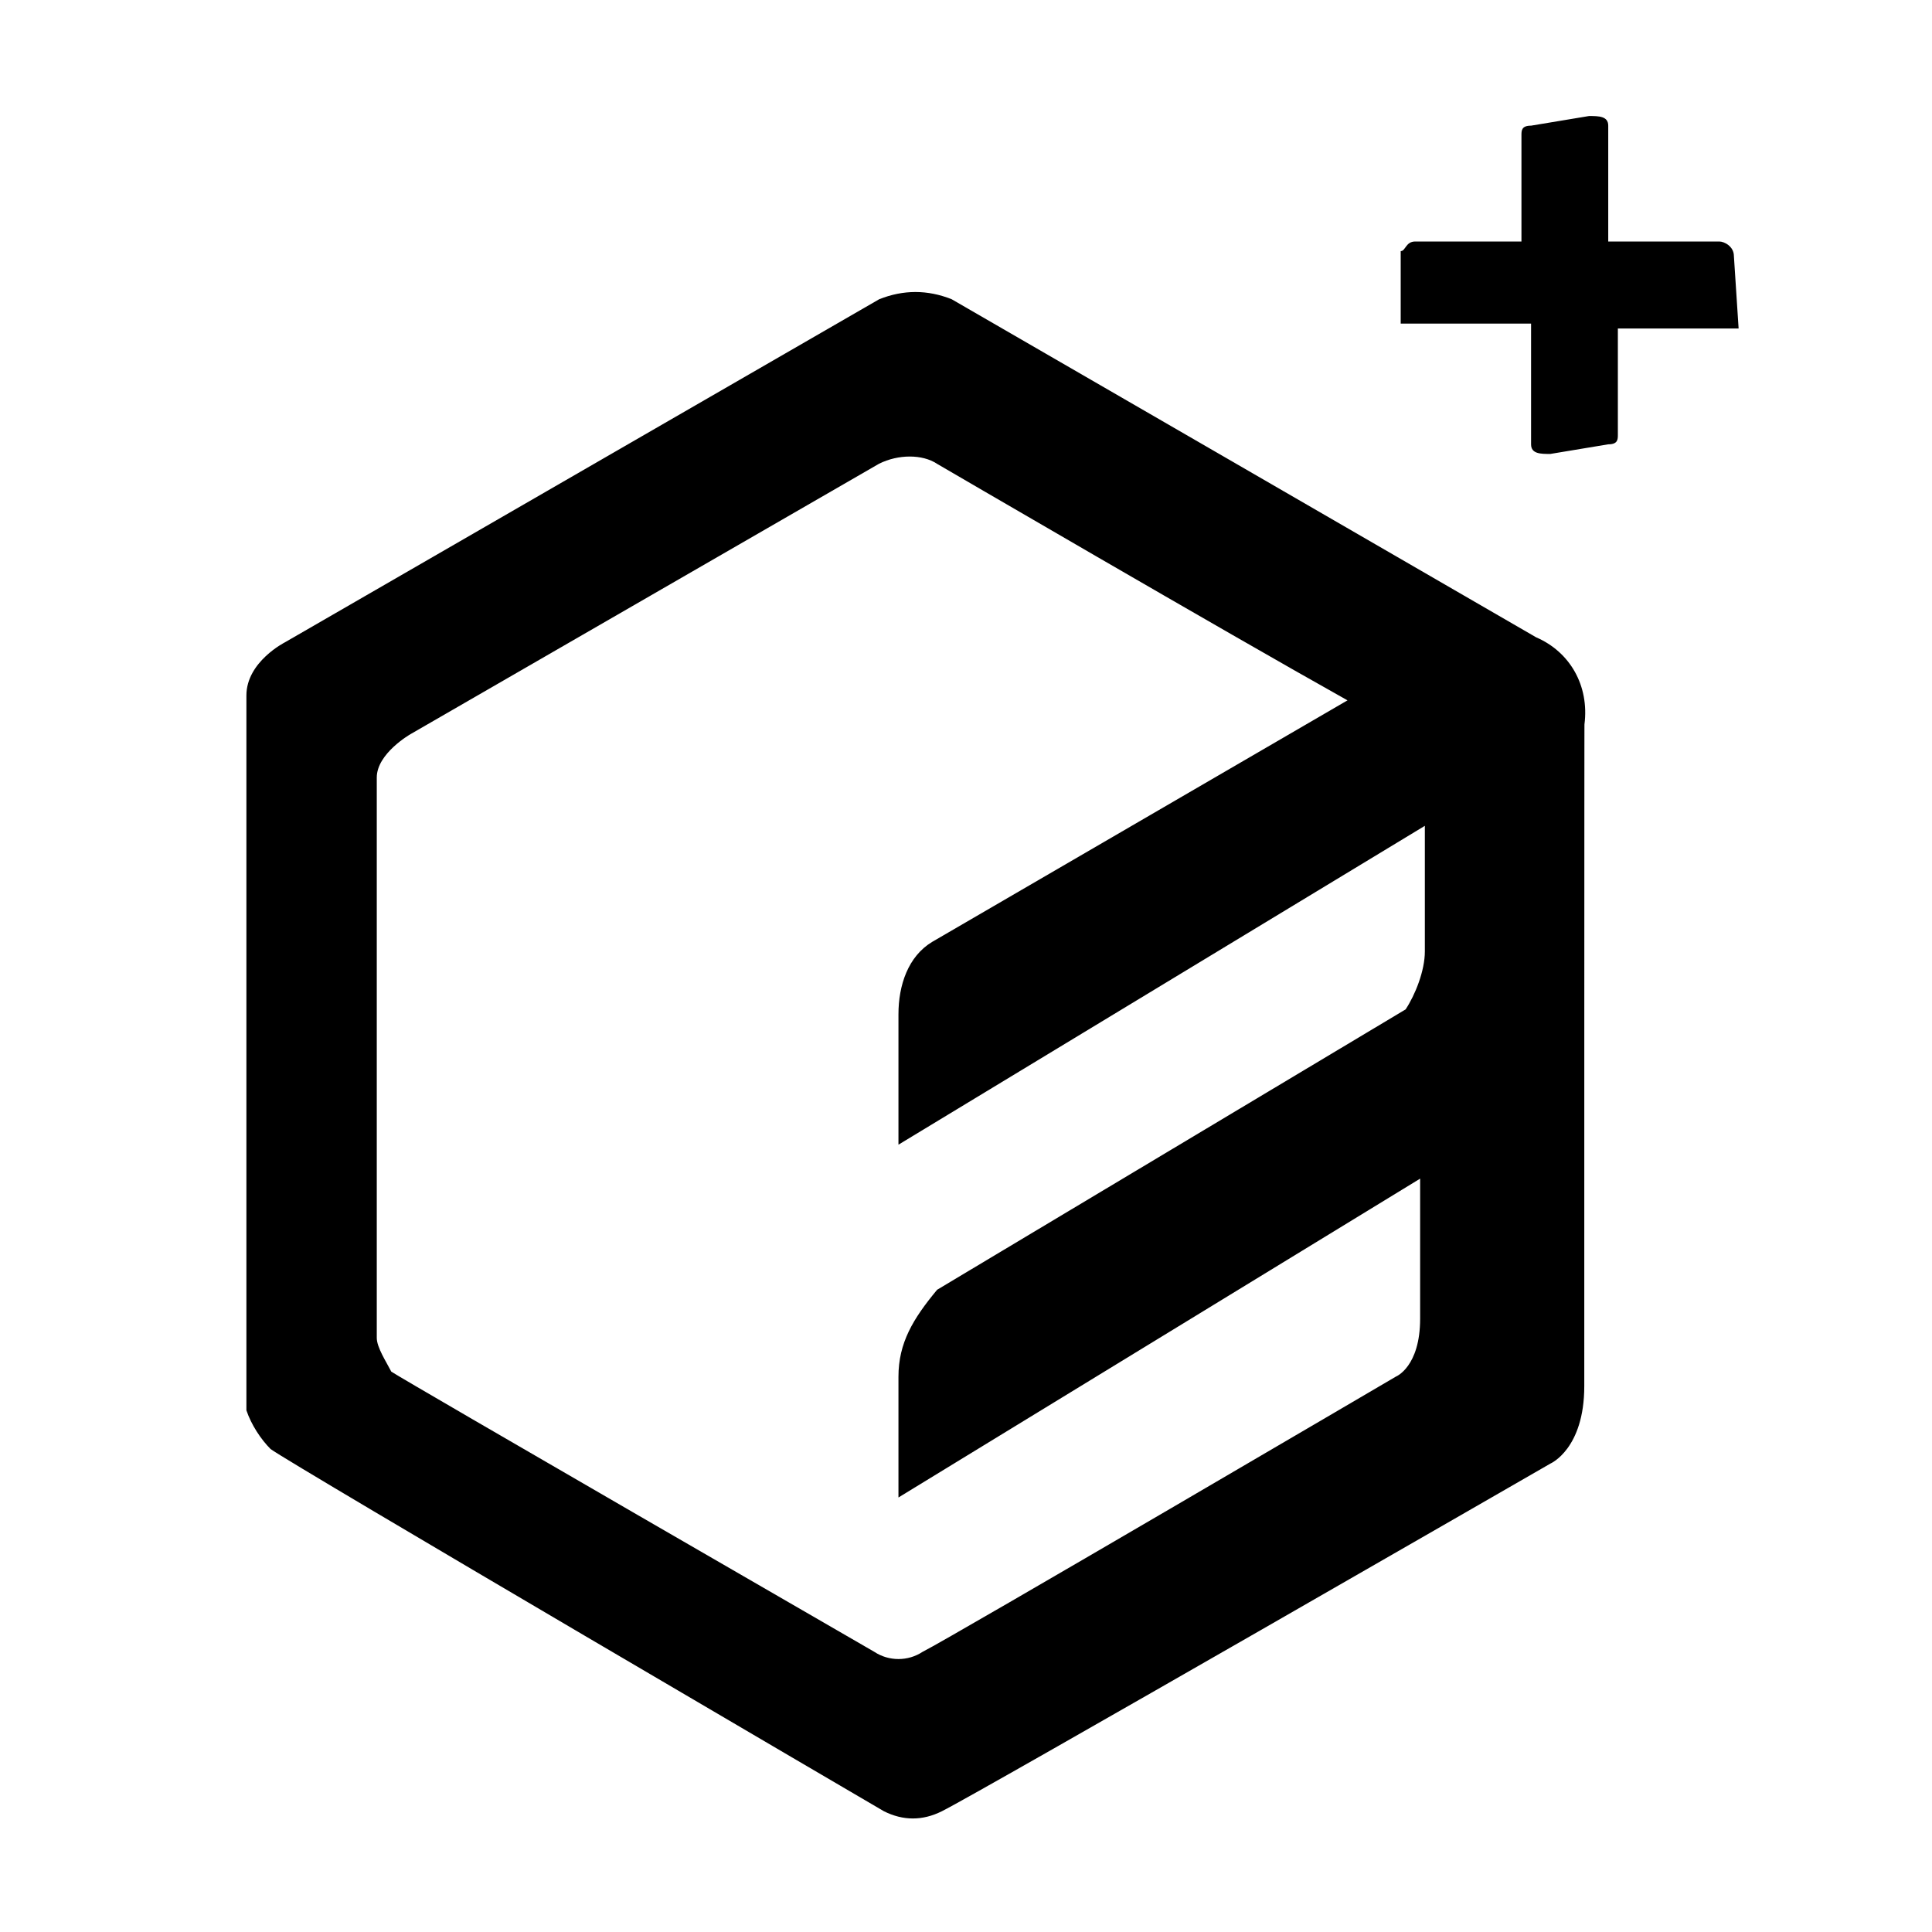
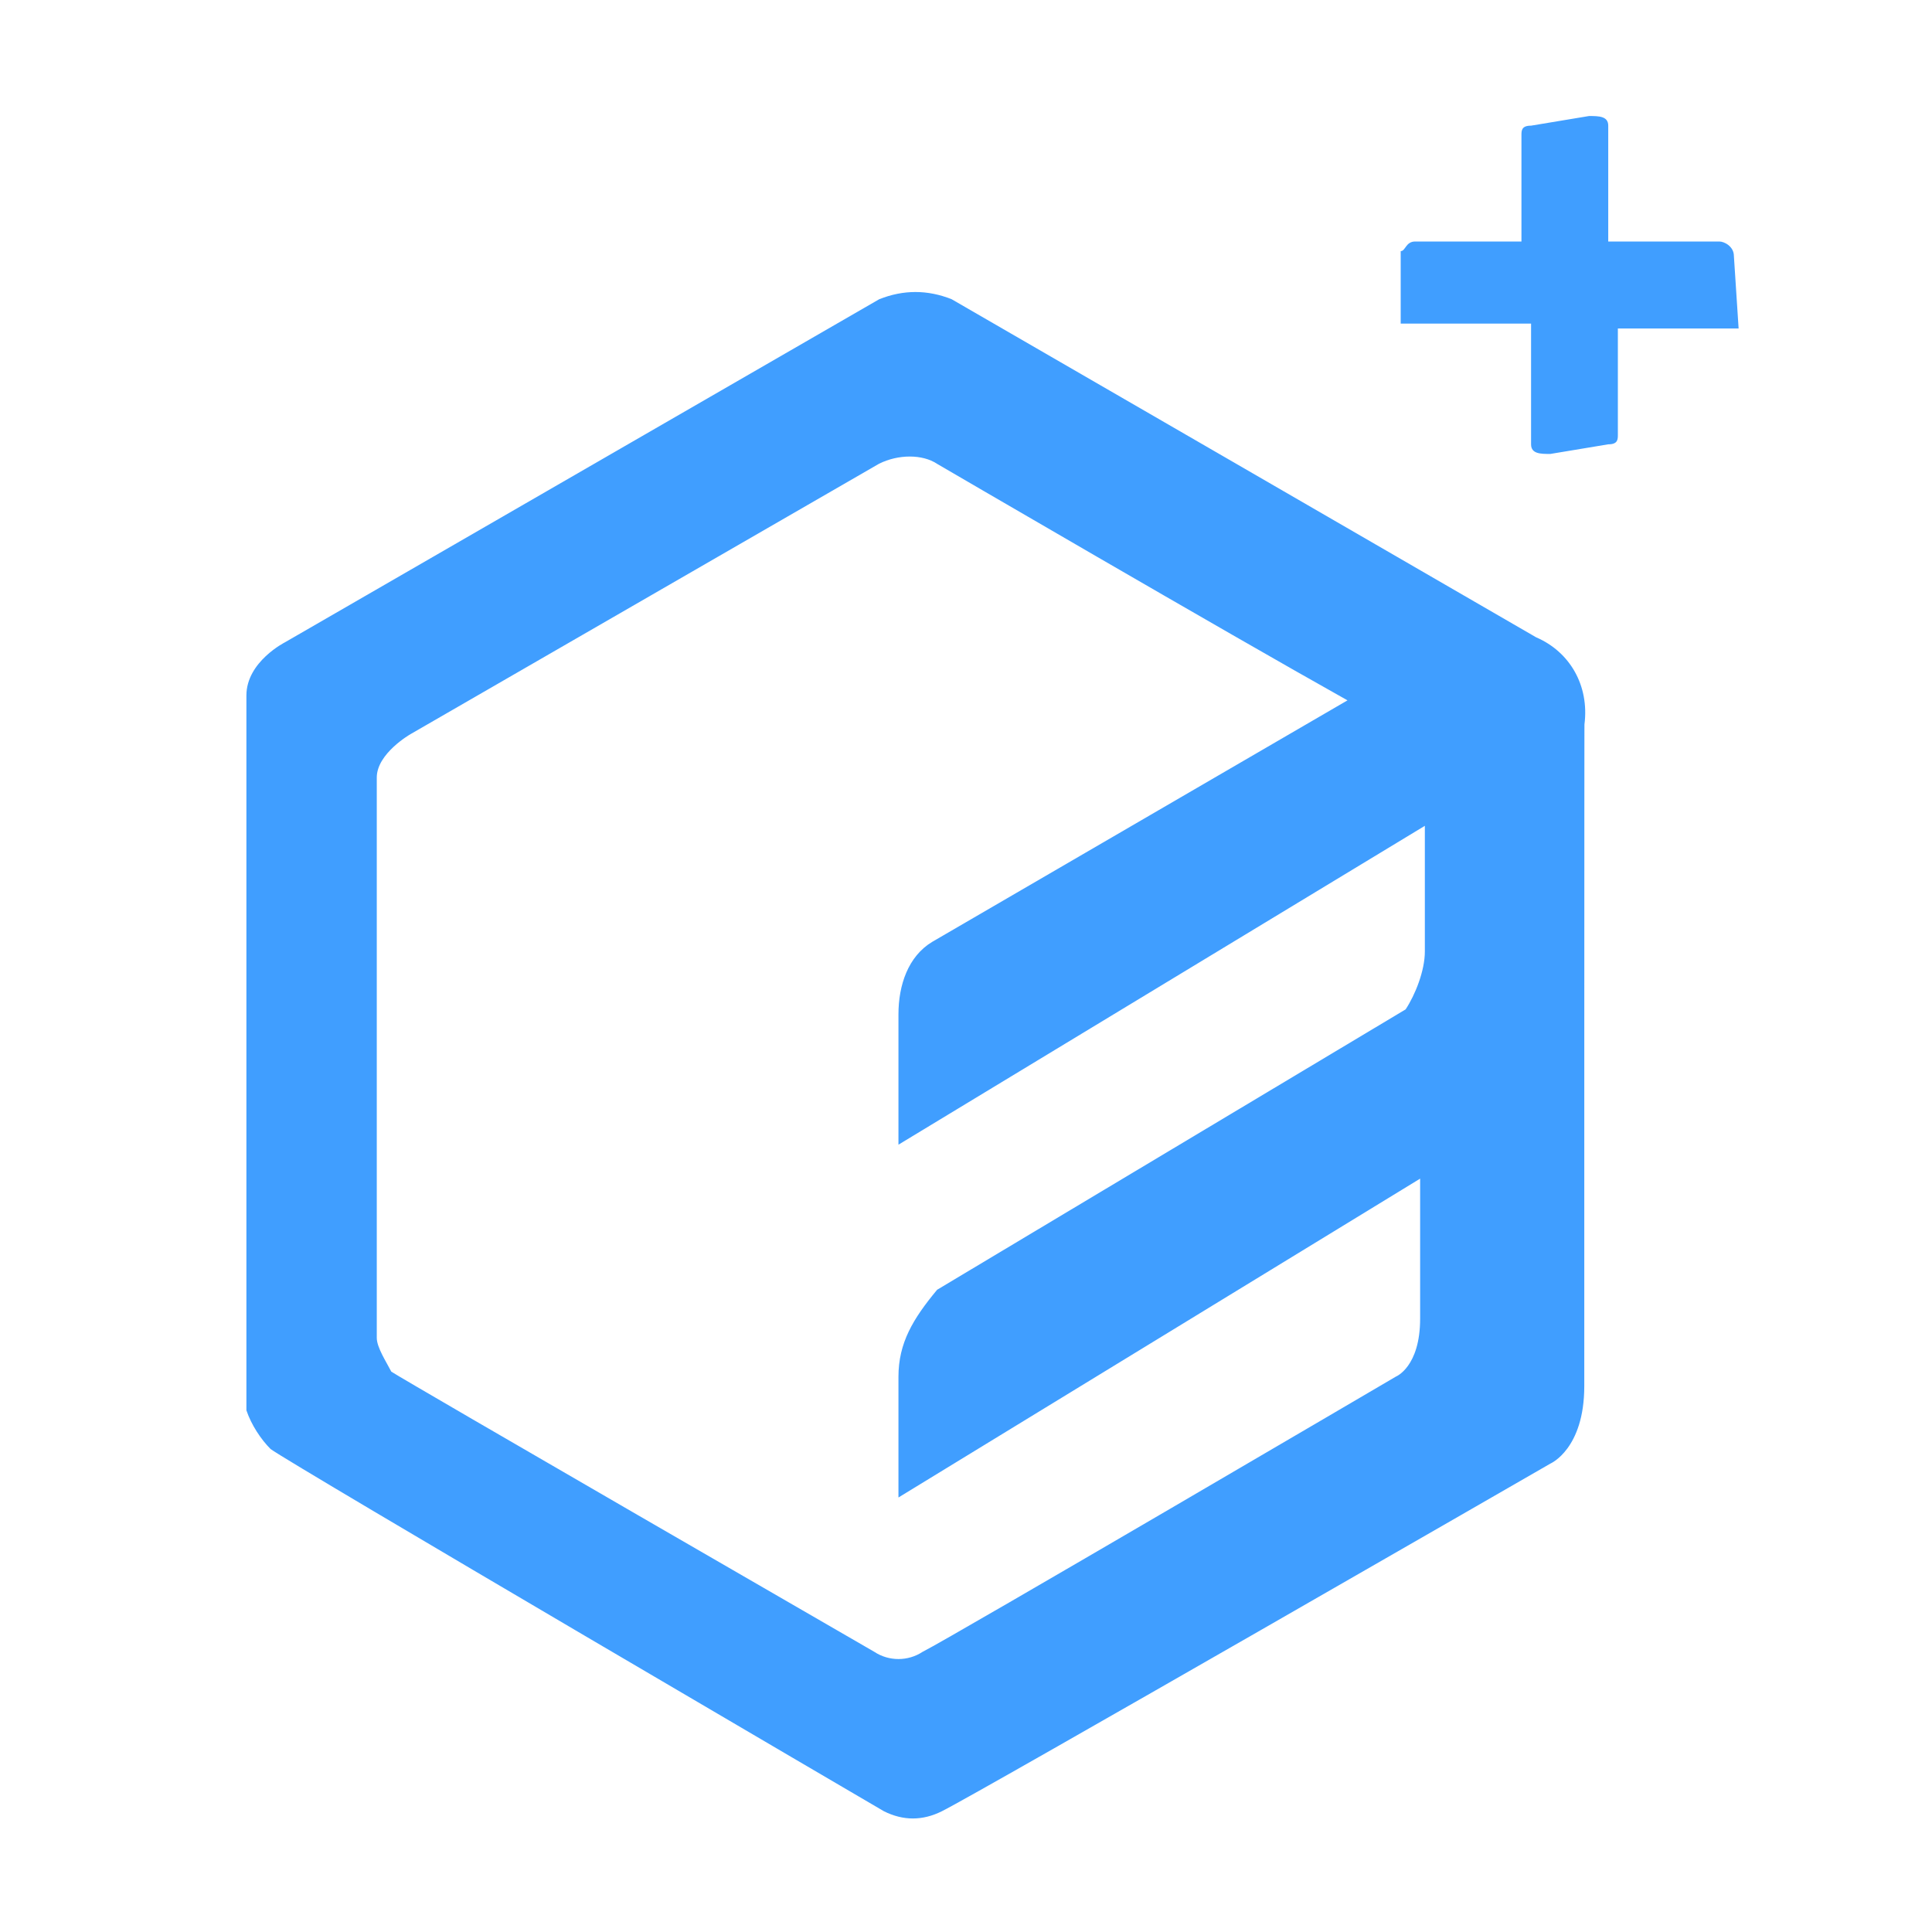
- <svg xmlns="http://www.w3.org/2000/svg" width="3em" height="3em" viewBox="0 0 1024 1024">
-   <path fill="currentColor" d="M839.7 734.7c0 33.3-17.9 41-17.9 41S519.7 949.8 499.2 960c-10.2 5.1-20.5 5.1-30.7 0c0 0-314.9-184.3-325.1-192c-5.1-5.1-10.2-12.8-12.8-20.5V368.6c0-17.9 20.5-28.2 20.5-28.2L466 158.6c12.8-5.1 25.6-5.1 38.4 0c0 0 279 161.3 309.8 179.2c17.9 7.7 28.2 25.6 25.6 46.1c-.1-5-.1 317.5-.1 350.8M714.2 371.2c-64-35.8-217.6-125.4-217.6-125.4c-7.7-5.1-20.5-5.1-30.7 0L217.6 389.1s-17.9 10.2-17.9 23v297c0 5.1 5.1 12.8 7.7 17.9c7.7 5.1 256 148.5 256 148.5c7.7 5.1 17.9 5.1 25.6 0c15.4-7.7 250.9-145.9 250.9-145.9s12.8-5.1 12.8-30.7v-74.2l-276.5 169v-64c0-17.9 7.7-30.7 20.5-46.1L745 535c5.1-7.7 10.2-20.5 10.2-30.7v-66.6l-279 169v-69.1c0-15.4 5.1-30.7 17.9-38.4zM919 135.7c0-5.1-5.1-7.7-7.7-7.7h-58.9V66.6c0-5.1-5.1-5.1-10.2-5.1l-30.7 5.1c-5.1 0-5.1 2.6-5.1 5.1V128h-56.3c-5.1 0-5.1 5.1-7.7 5.1v38.4h69.1v64c0 5.1 5.1 5.1 10.2 5.1l30.7-5.1c5.1 0 5.1-2.6 5.1-5.1v-56.3h64z" />
+ <svg xmlns="http://www.w3.org/2000/svg" width="2.5em" height="2.5em" viewBox="0 0 1024 1024">
+   <path fill="#409eff" d="M839.7 734.7c0 33.3-17.9 41-17.9 41S519.7 949.8 499.2 960c-10.2 5.1-20.5 5.1-30.7 0c0 0-314.9-184.3-325.1-192c-5.1-5.1-10.2-12.8-12.8-20.5V368.6c0-17.9 20.5-28.2 20.5-28.2L466 158.6c12.8-5.1 25.6-5.1 38.4 0c0 0 279 161.3 309.8 179.2c17.9 7.7 28.2 25.6 25.6 46.1c-.1-5-.1 317.5-.1 350.8M714.2 371.2c-64-35.8-217.6-125.4-217.6-125.4c-7.7-5.1-20.5-5.1-30.7 0L217.6 389.1s-17.9 10.2-17.9 23v297c0 5.1 5.1 12.8 7.7 17.9c7.7 5.1 256 148.5 256 148.5c7.7 5.1 17.9 5.1 25.6 0c15.4-7.7 250.9-145.9 250.9-145.9s12.8-5.1 12.8-30.7v-74.2l-276.5 169v-64c0-17.9 7.7-30.7 20.5-46.1L745 535c5.1-7.7 10.2-20.5 10.2-30.7v-66.6l-279 169v-69.1c0-15.4 5.1-30.7 17.9-38.4zM919 135.7c0-5.1-5.1-7.7-7.7-7.7h-58.9V66.6c0-5.1-5.1-5.1-10.2-5.1l-30.7 5.1c-5.1 0-5.1 2.6-5.1 5.1V128h-56.3c-5.1 0-5.1 5.1-7.7 5.1v38.4h69.1v64c0 5.1 5.1 5.1 10.2 5.1l30.7-5.1c5.1 0 5.1-2.6 5.1-5.1v-56.3h64z" />
</svg>
